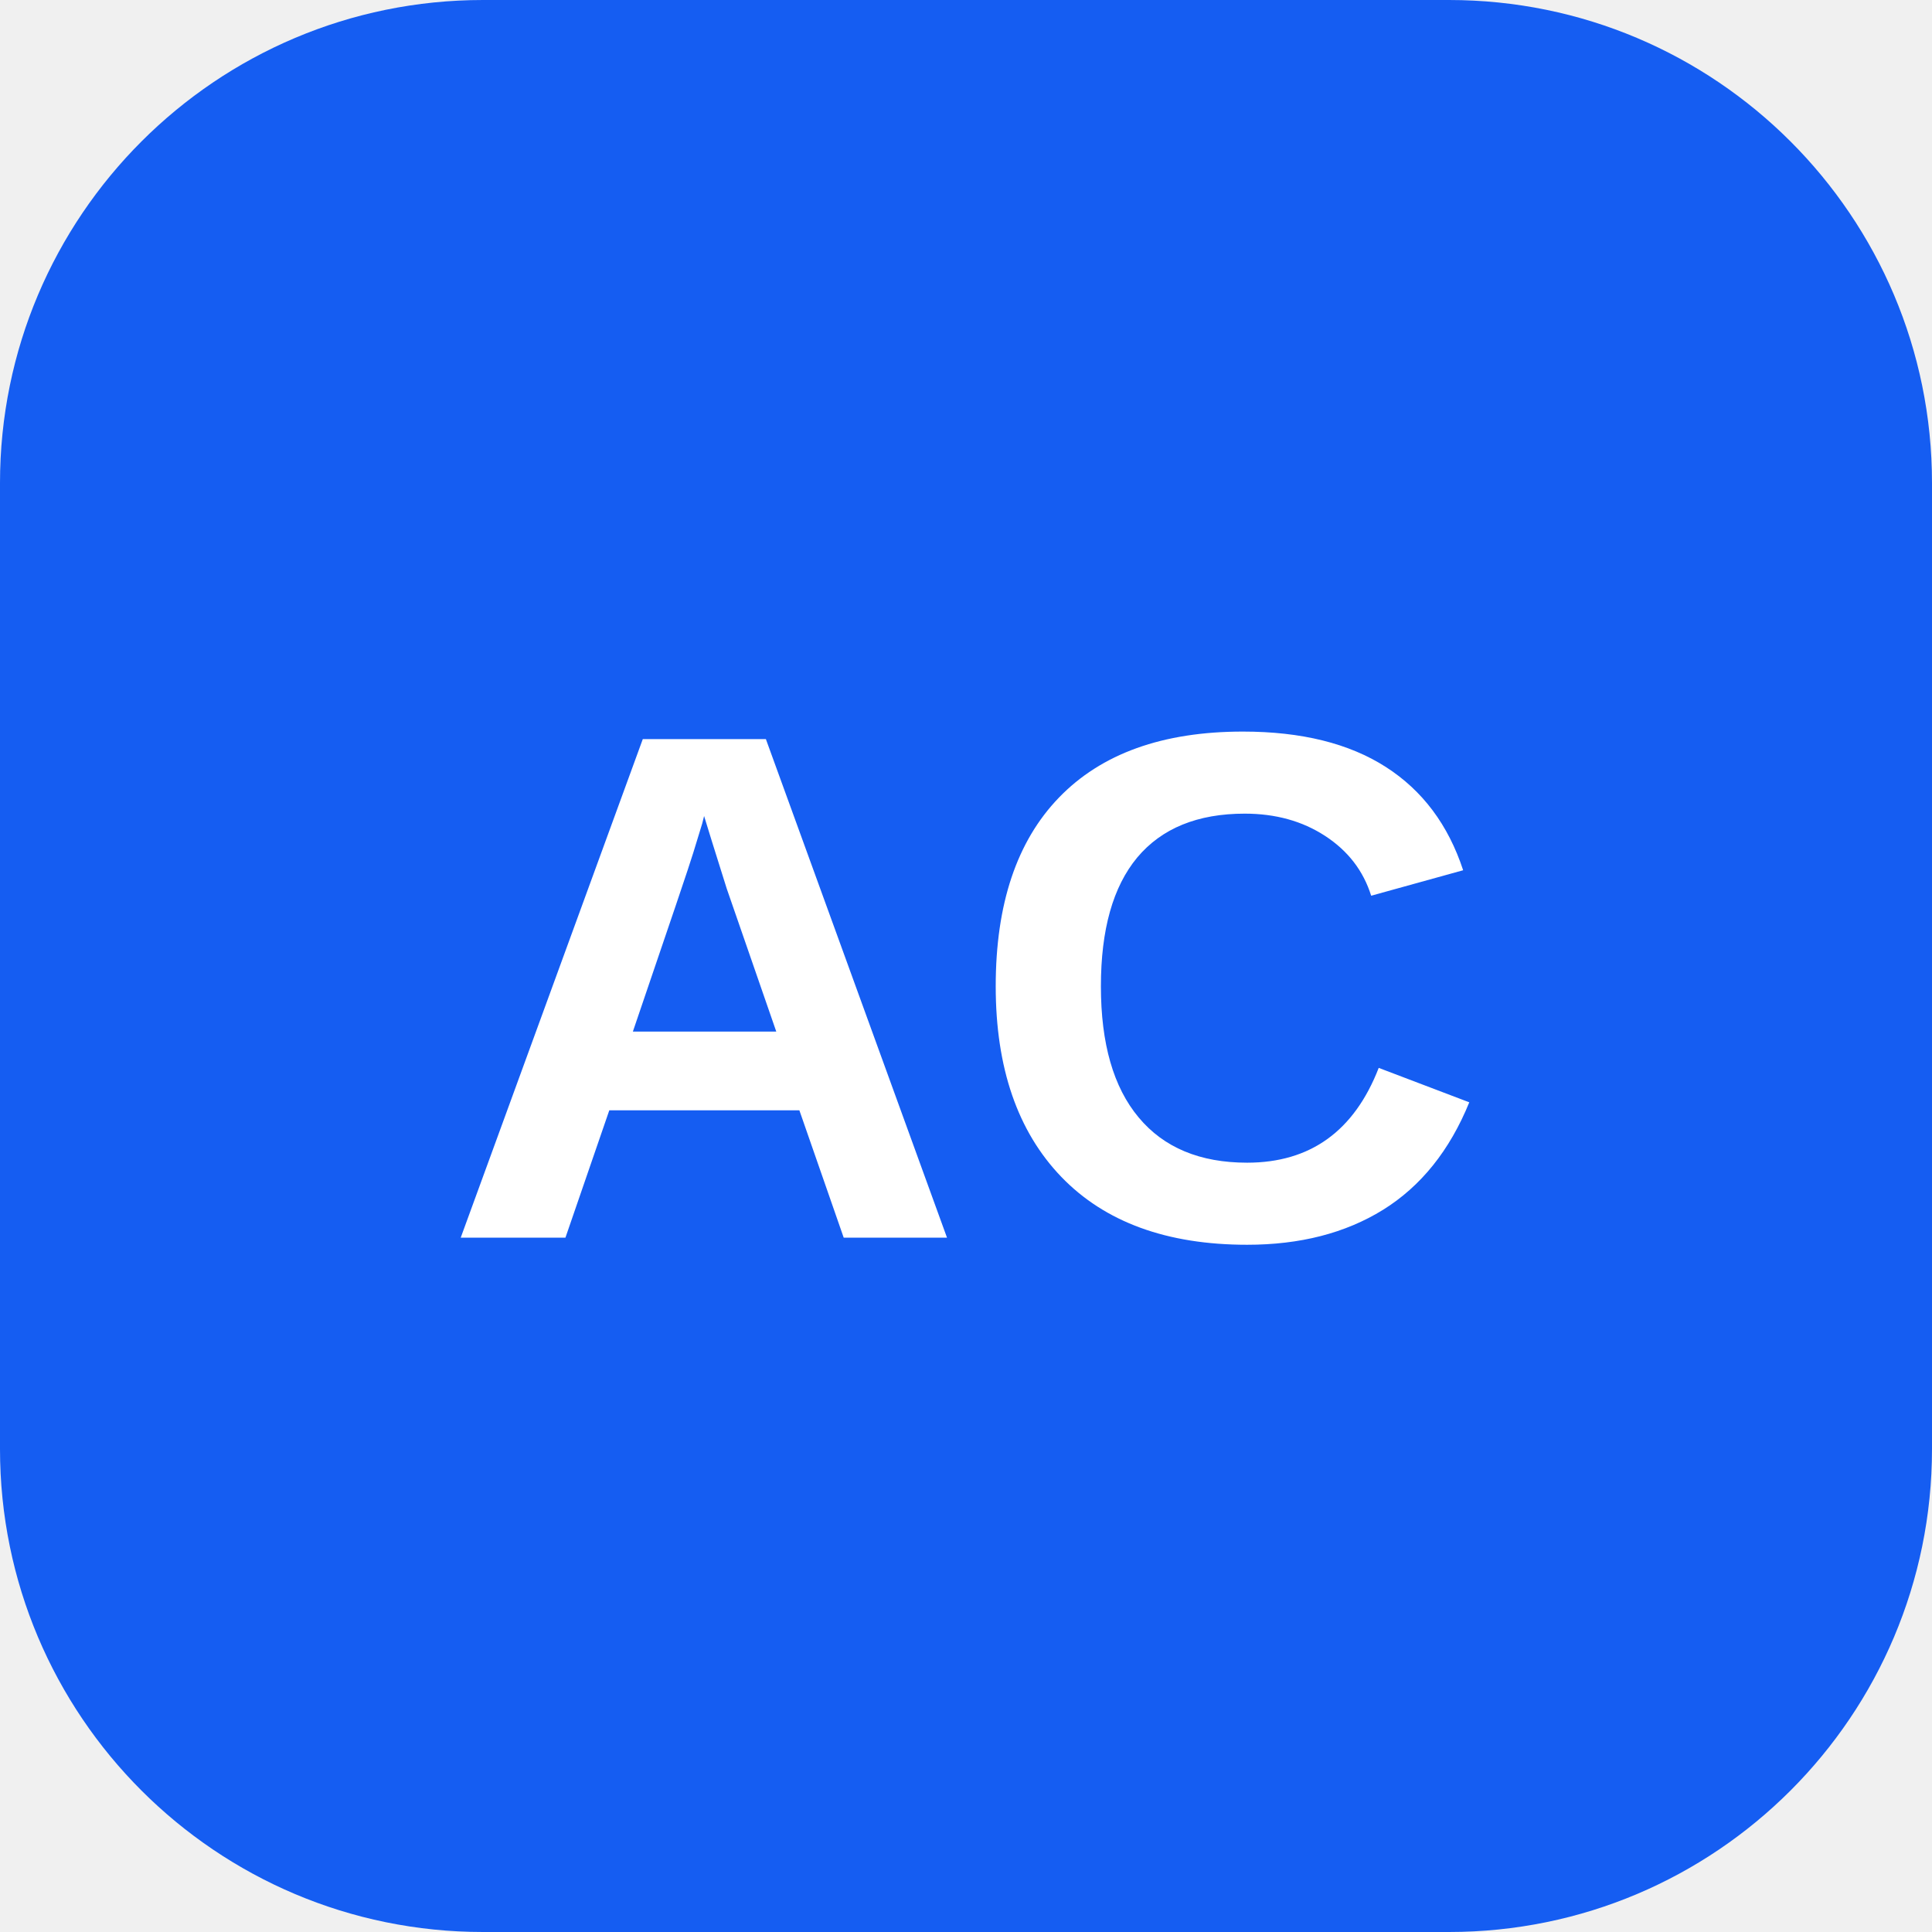
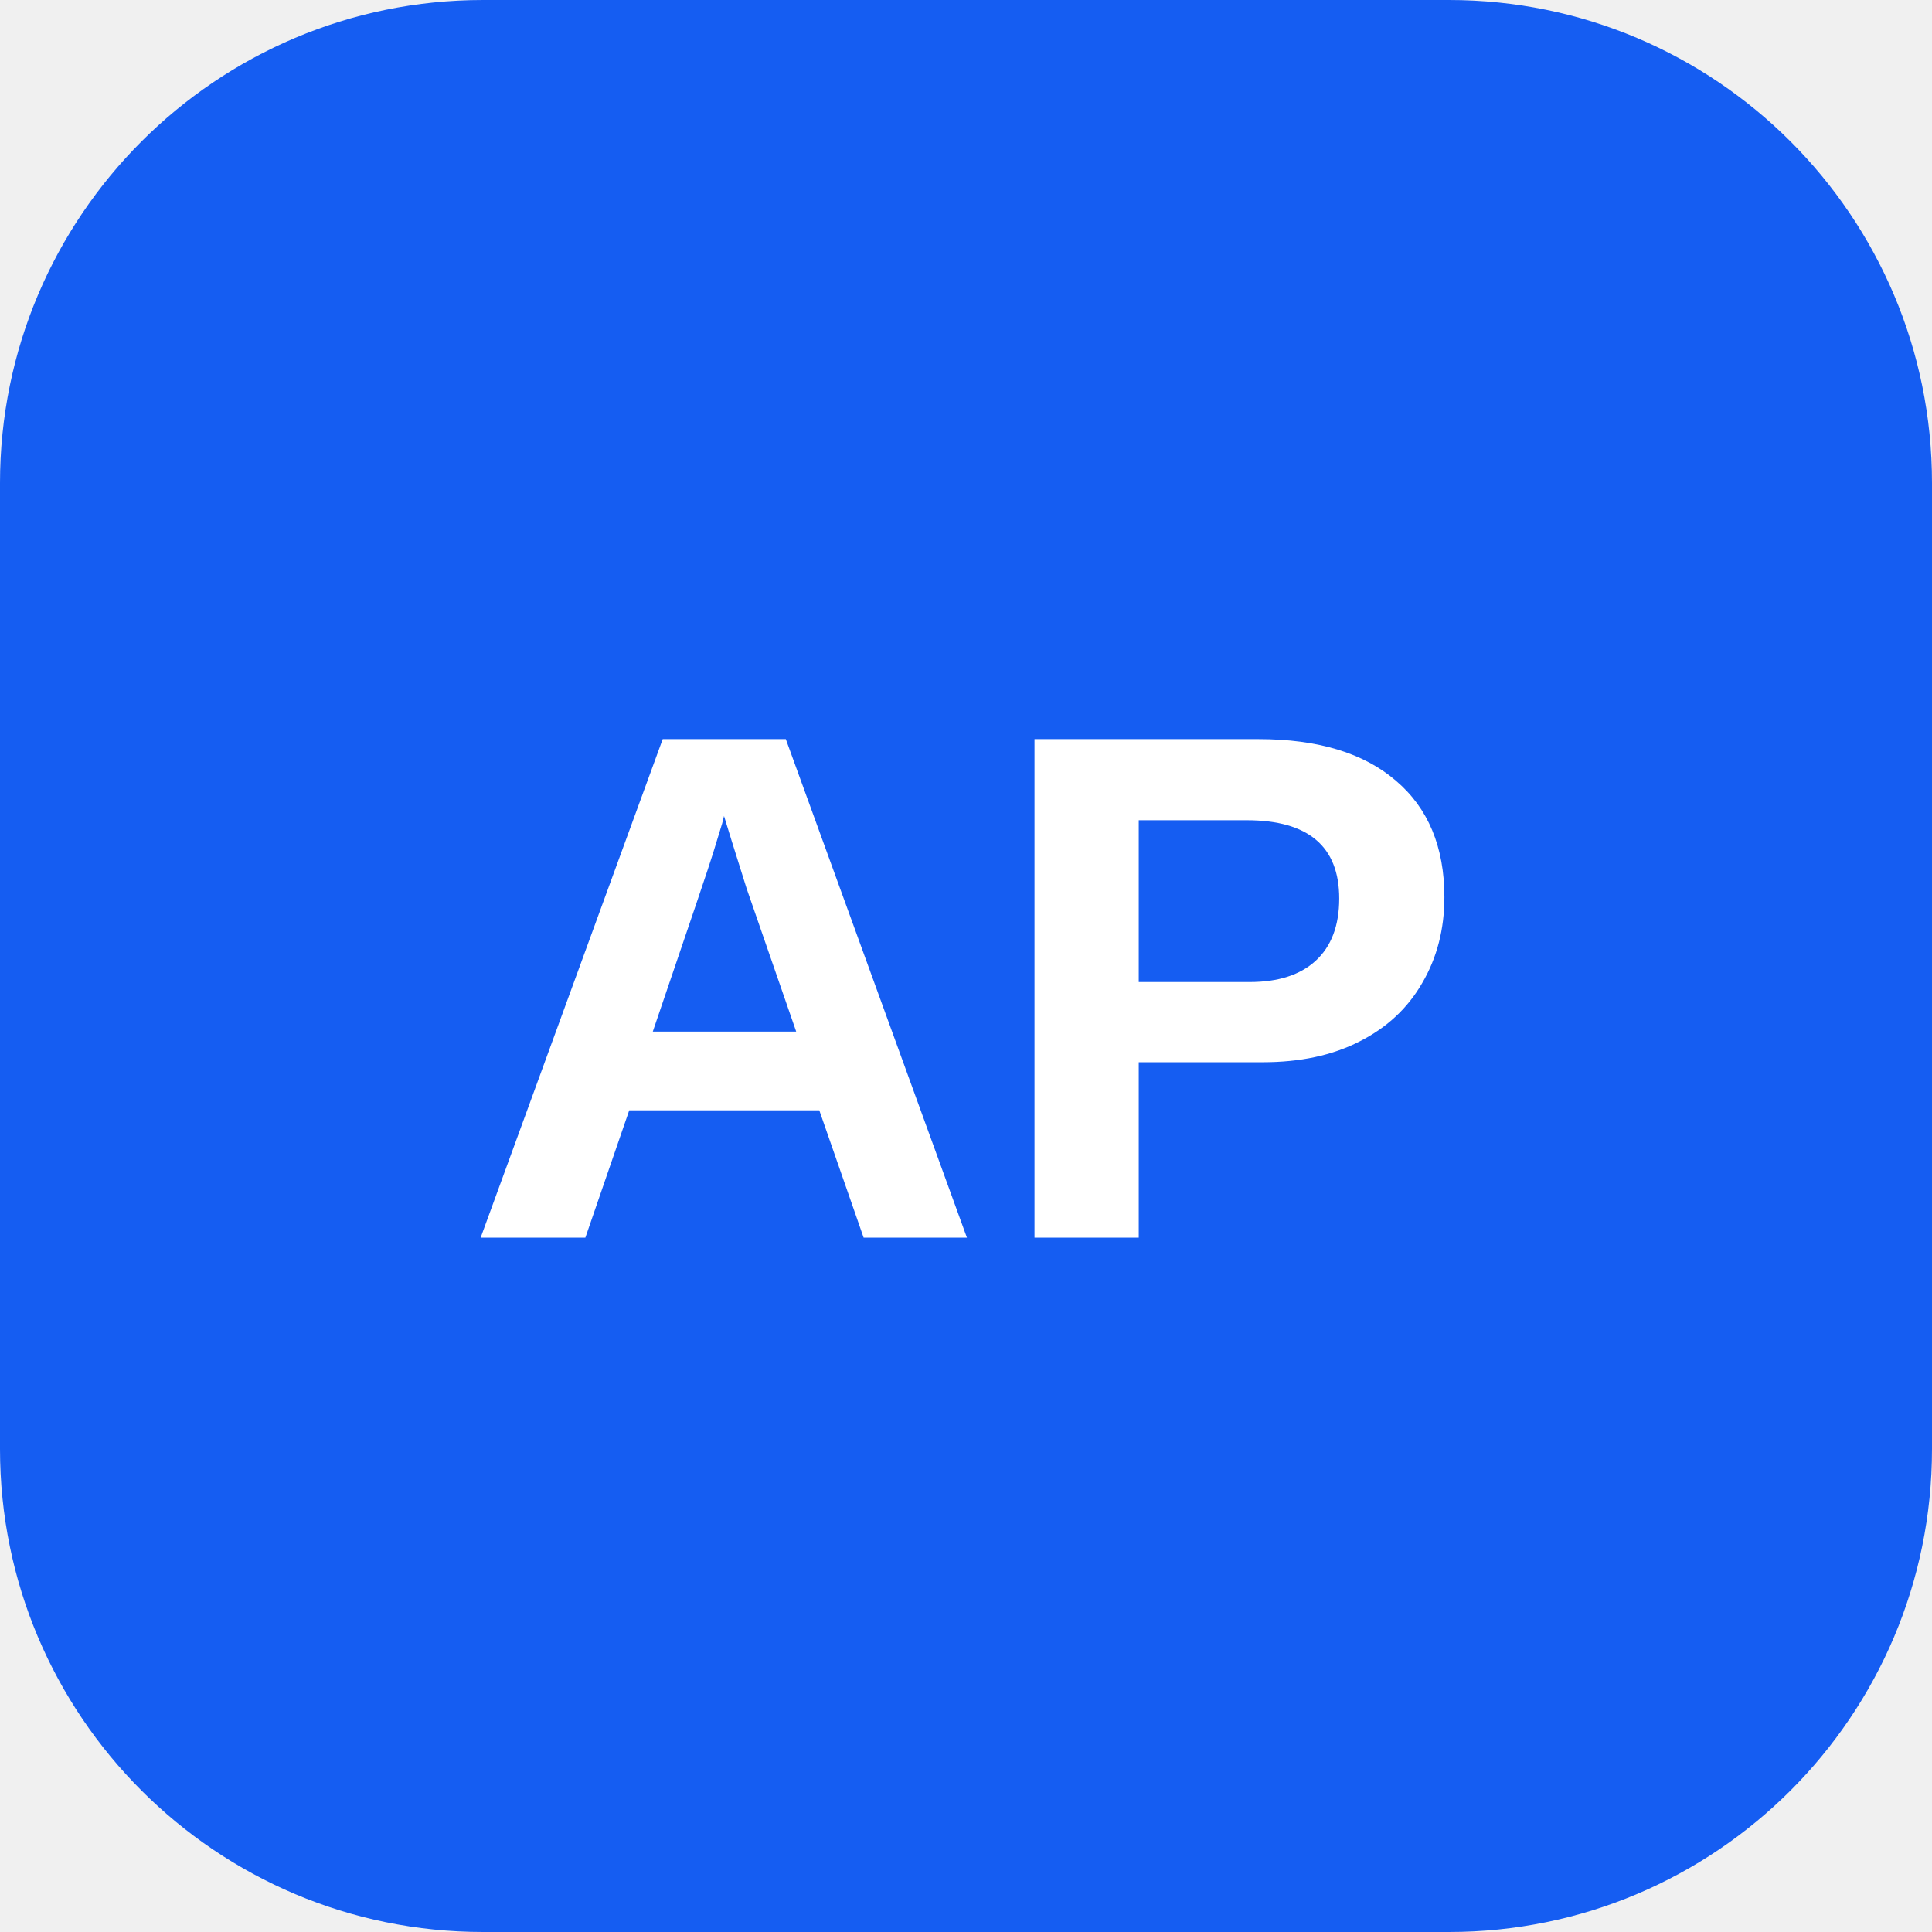
<svg xmlns="http://www.w3.org/2000/svg" viewBox="0 0 64 64">
  <rect width="64" height="64" rx="16" fill="#155df2" />
-   <text x="32" y="41" text-anchor="middle" font-family="Arial, sans-serif" font-weight="700" font-size="24" fill="#ffffff">AC</text>
+   <text x="32" y="41" text-anchor="middle" font-family="Arial, sans-serif" font-weight="700" font-size="24" fill="#ffffff">AP</text>
</svg>
